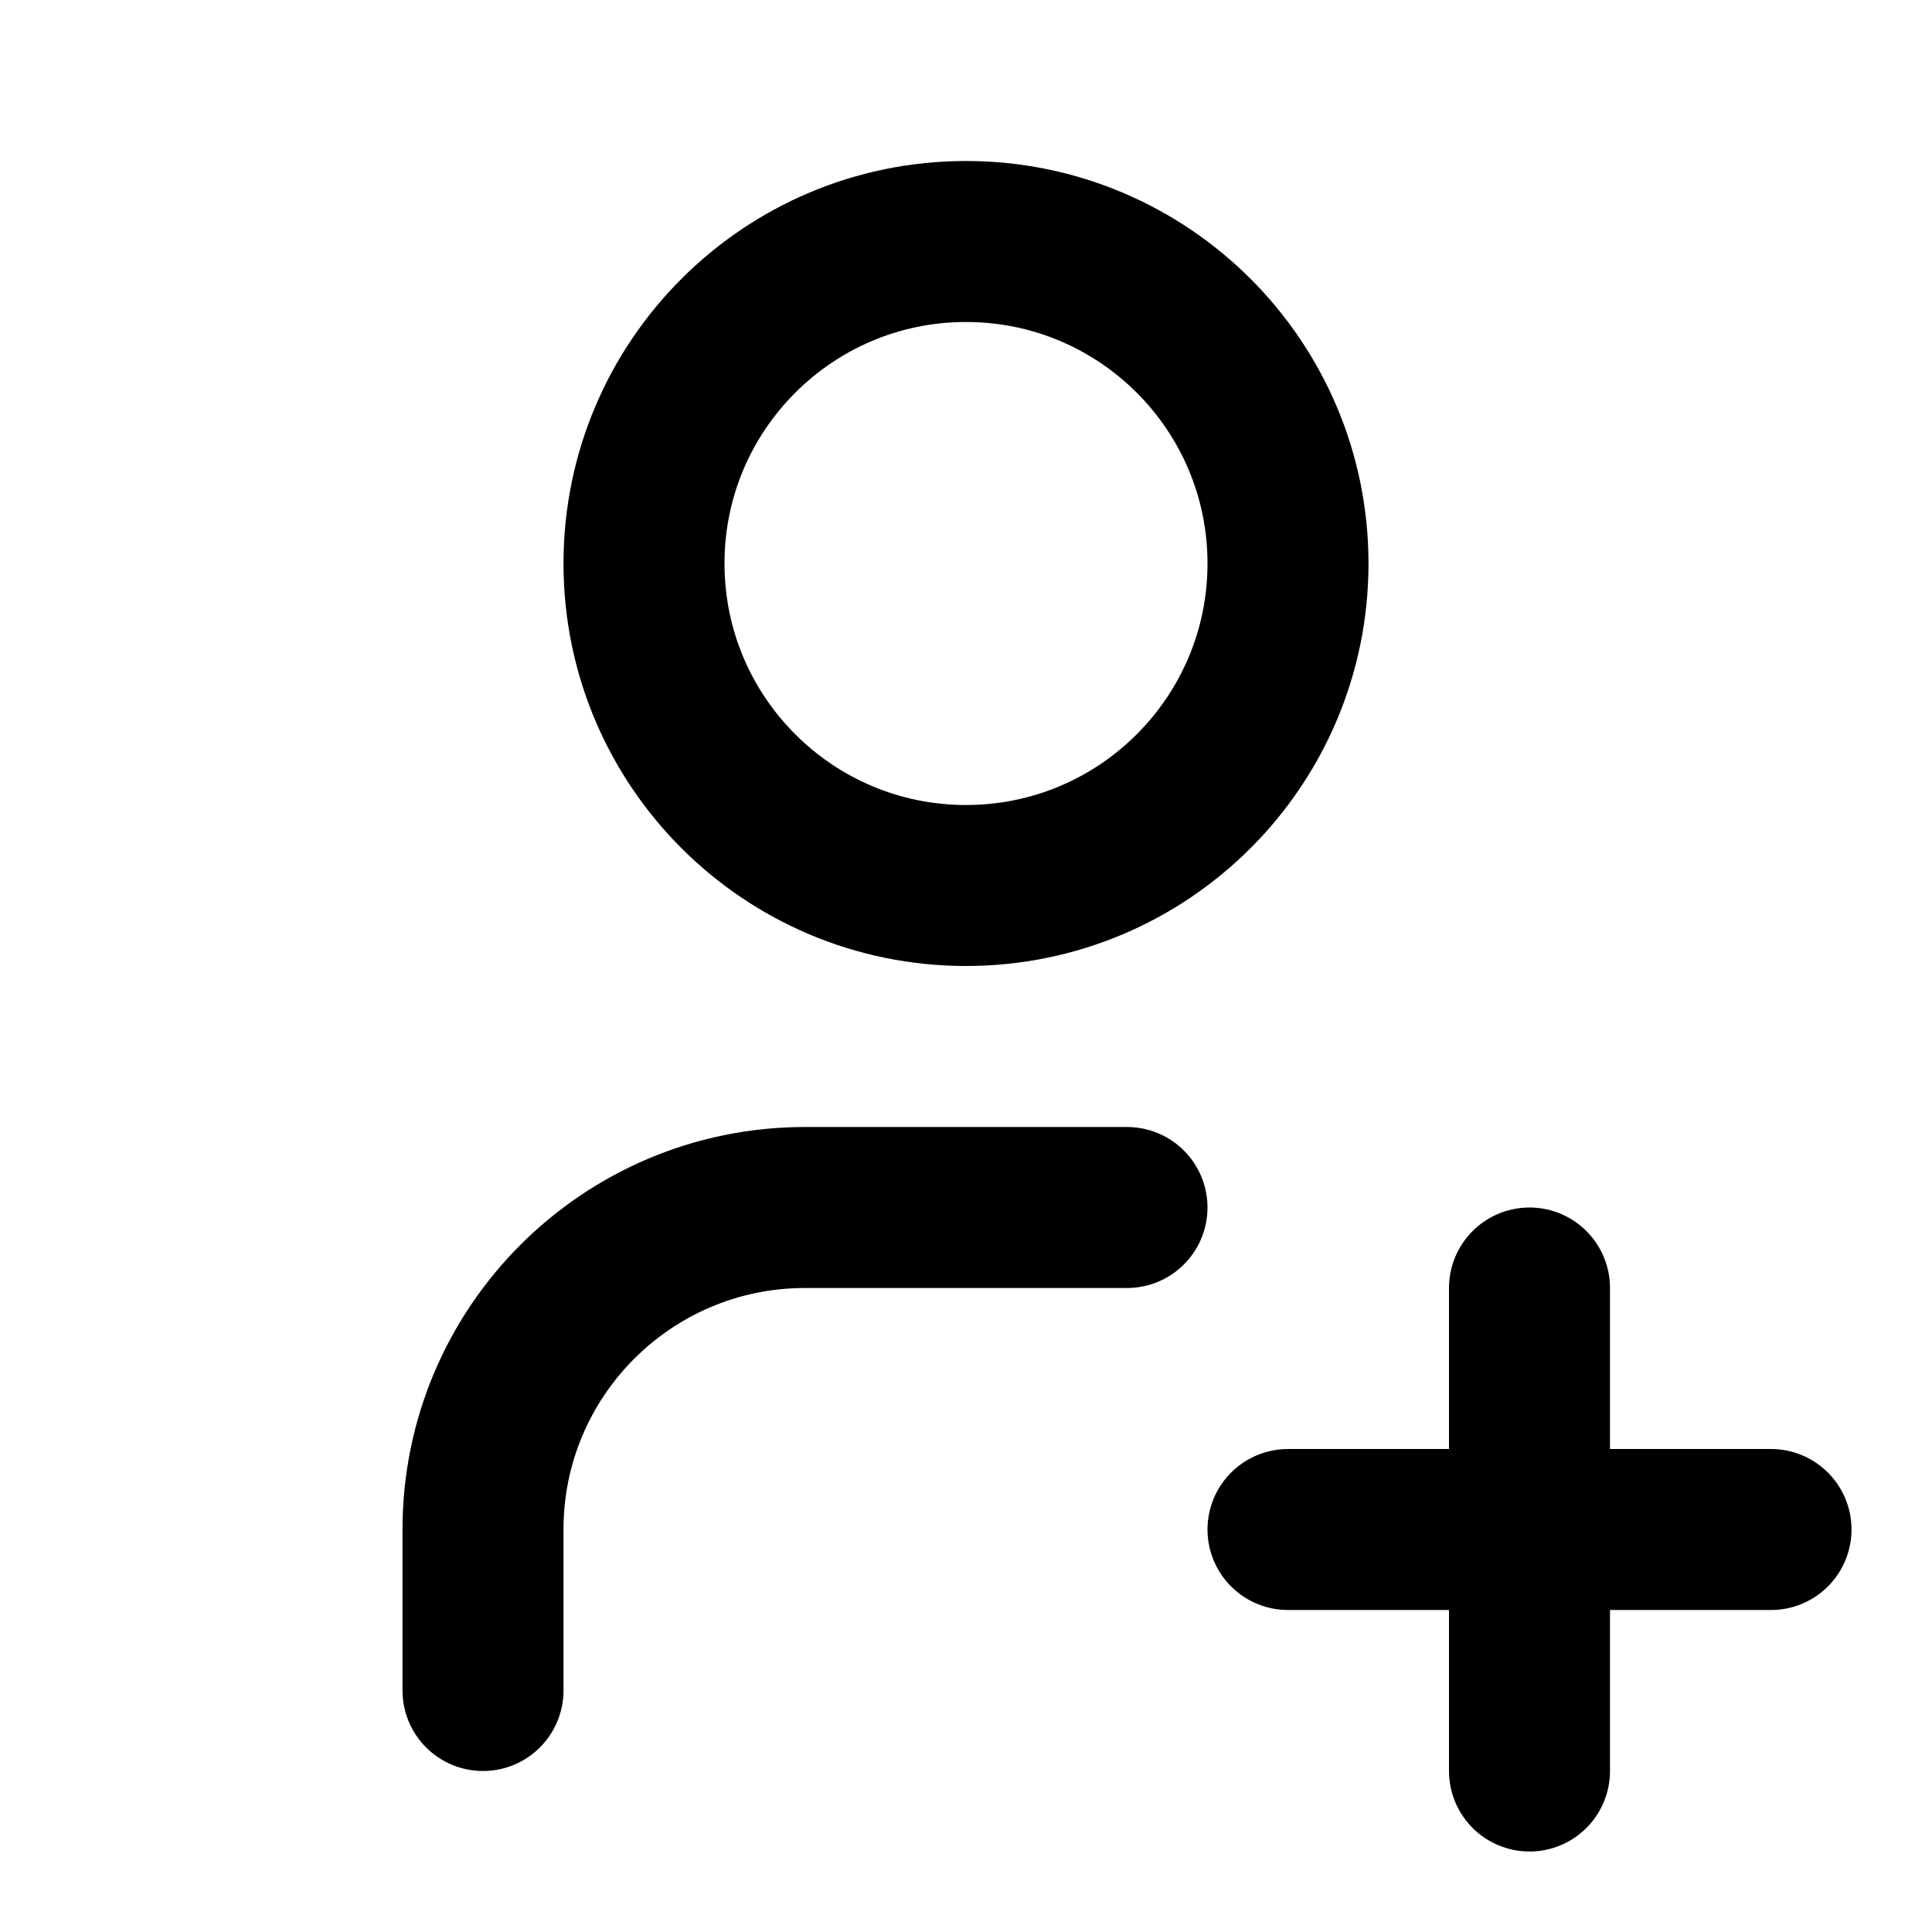
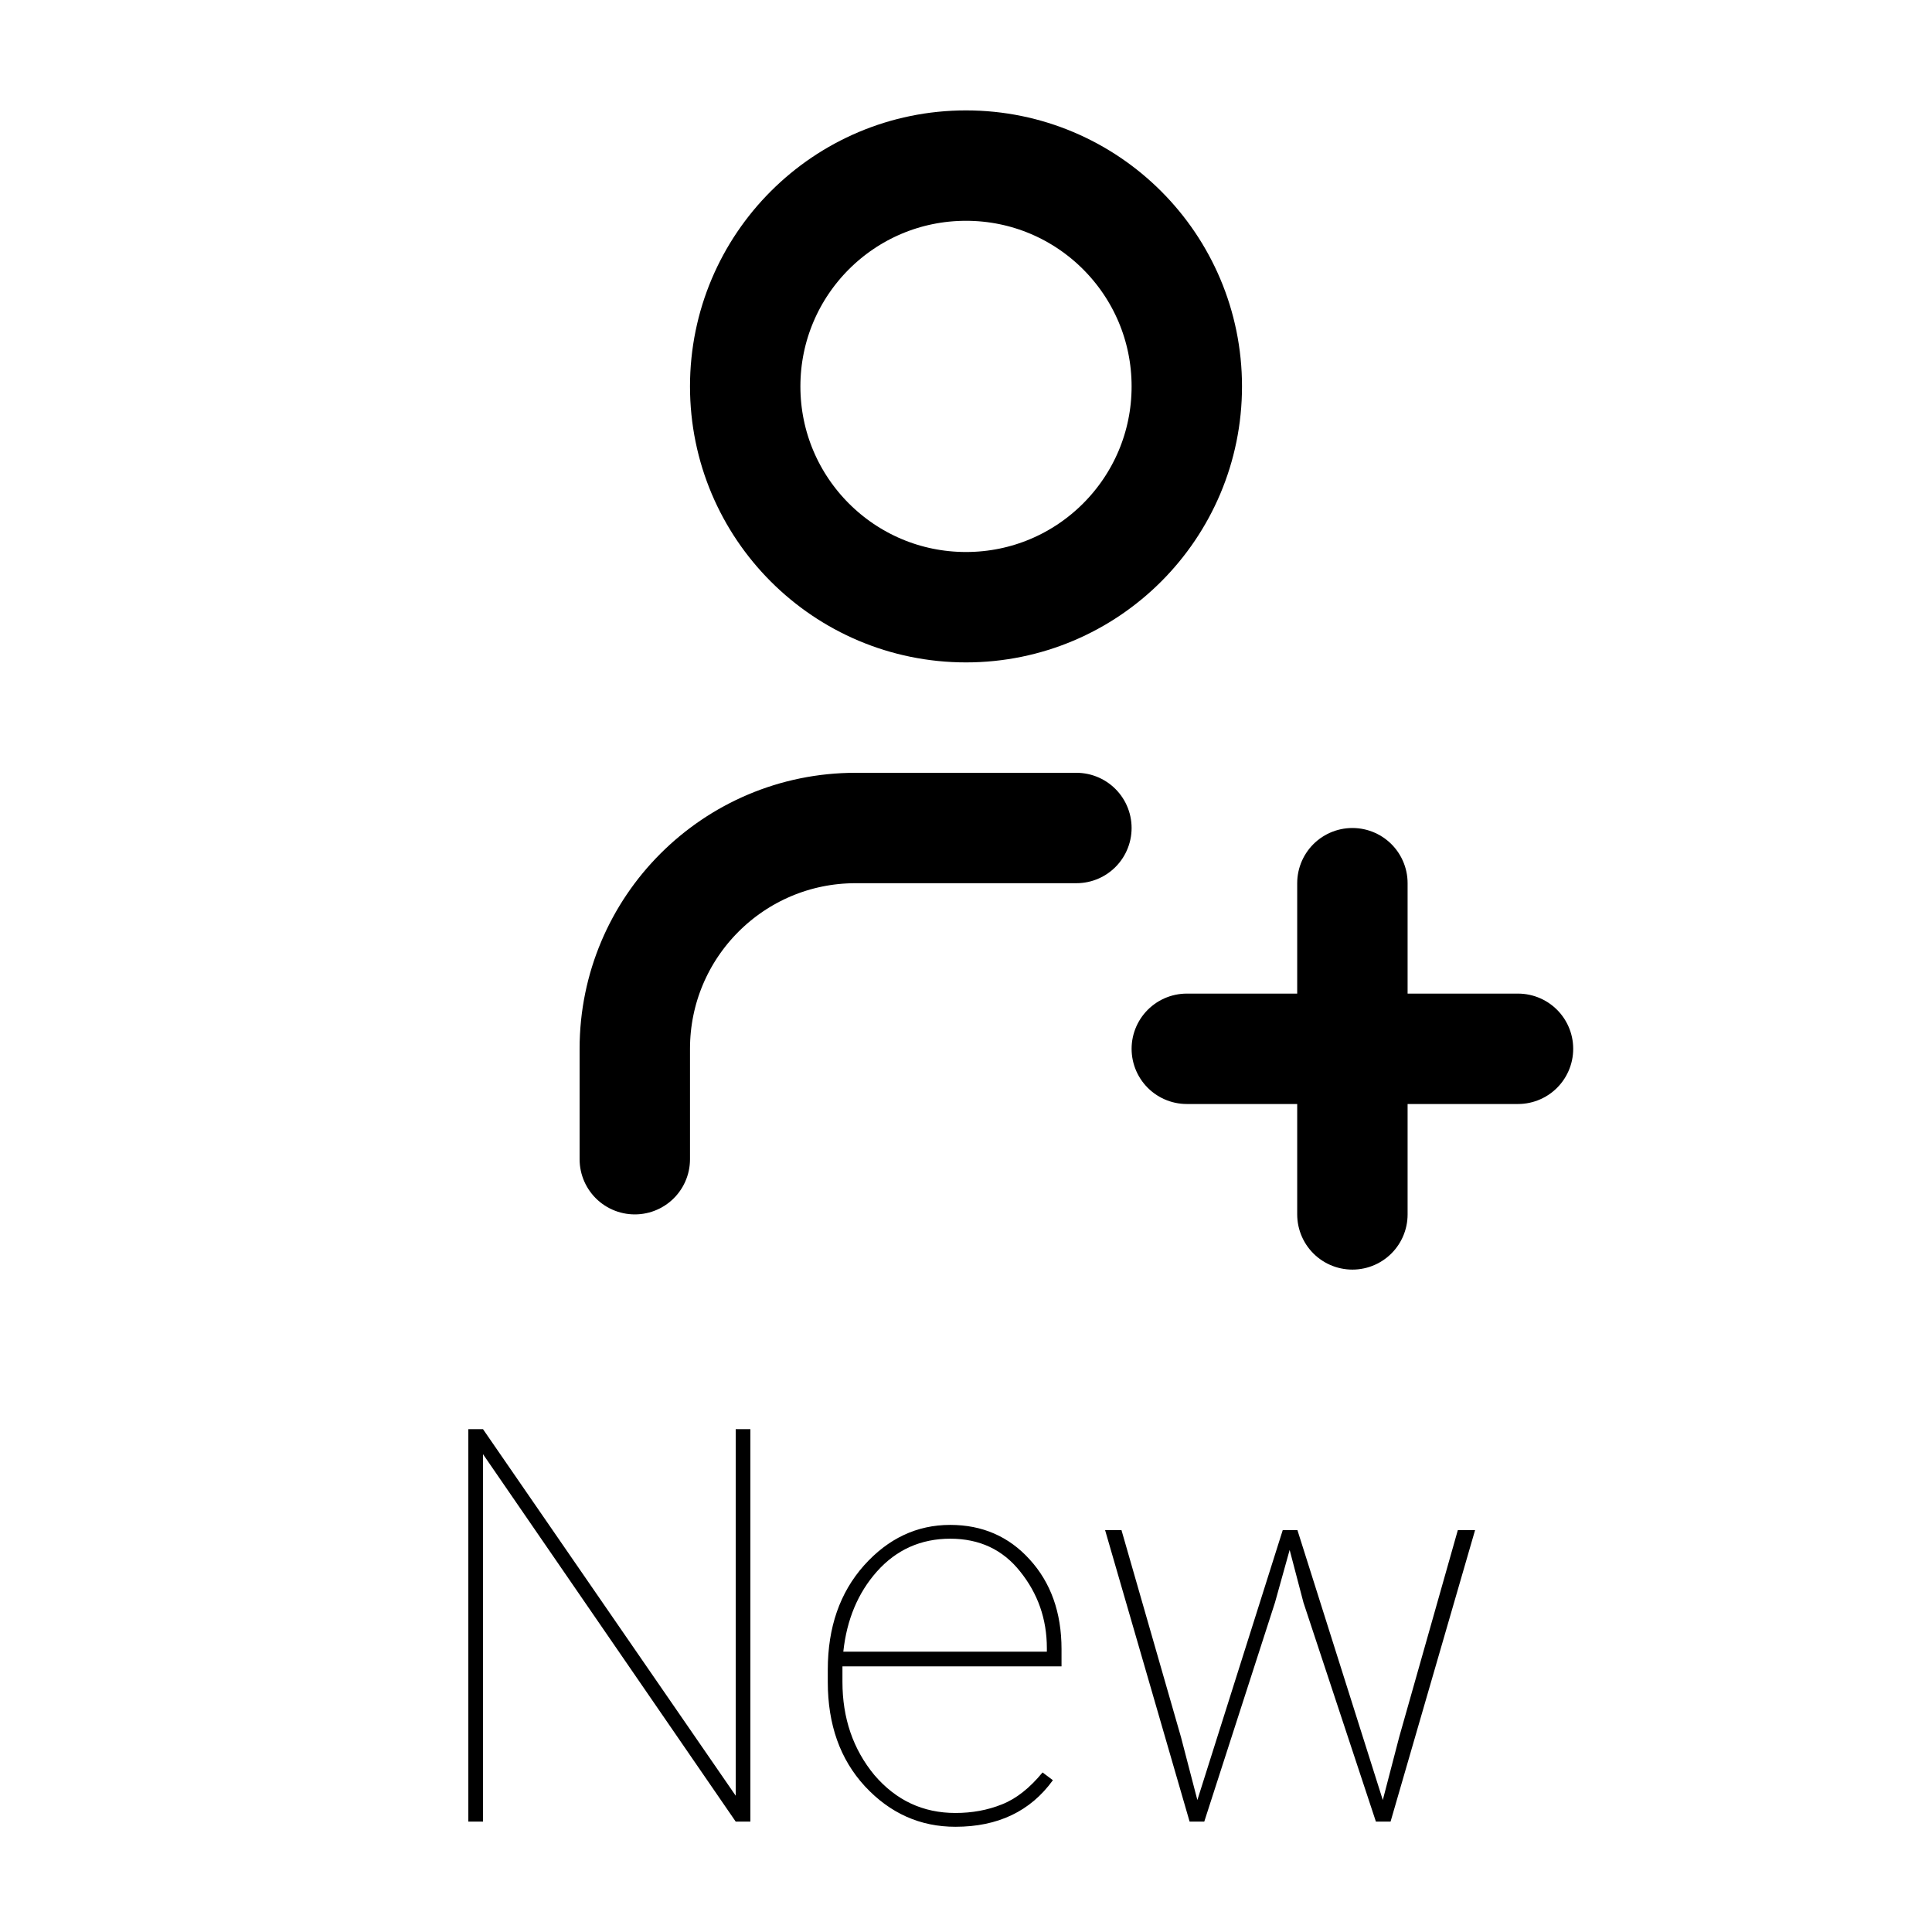
- <svg xmlns="http://www.w3.org/2000/svg" width="24" height="24" viewBox="0 0 24 24" fill="none" stroke="currentColor" stroke-width="2" stroke-linecap="round" stroke-linejoin="round">
+ <svg xmlns="http://www.w3.org/2000/svg" width="24" height="24" viewBox="0 0 24 35" fill="none" stroke="currentColor" stroke-width="2" stroke-linecap="round" stroke-linejoin="round">
  <path d="M8 7a4 4 0 1 0 8 0a4 4 0 0 0 -8 0" />
  <path d="M16 19h6" />
  <path d="M19 16v6" />
  <path d="M6 21v-2a4 4 0 0 1 4 -4h4" />
+   <g font-family="Roboto, Helvetica Neue, sans-serif" font-size="10">
+     <text stroke="none" fill="currentColor" x="2" y="33" style="font-weight: 100">New</text>
+   </g>
</svg>
